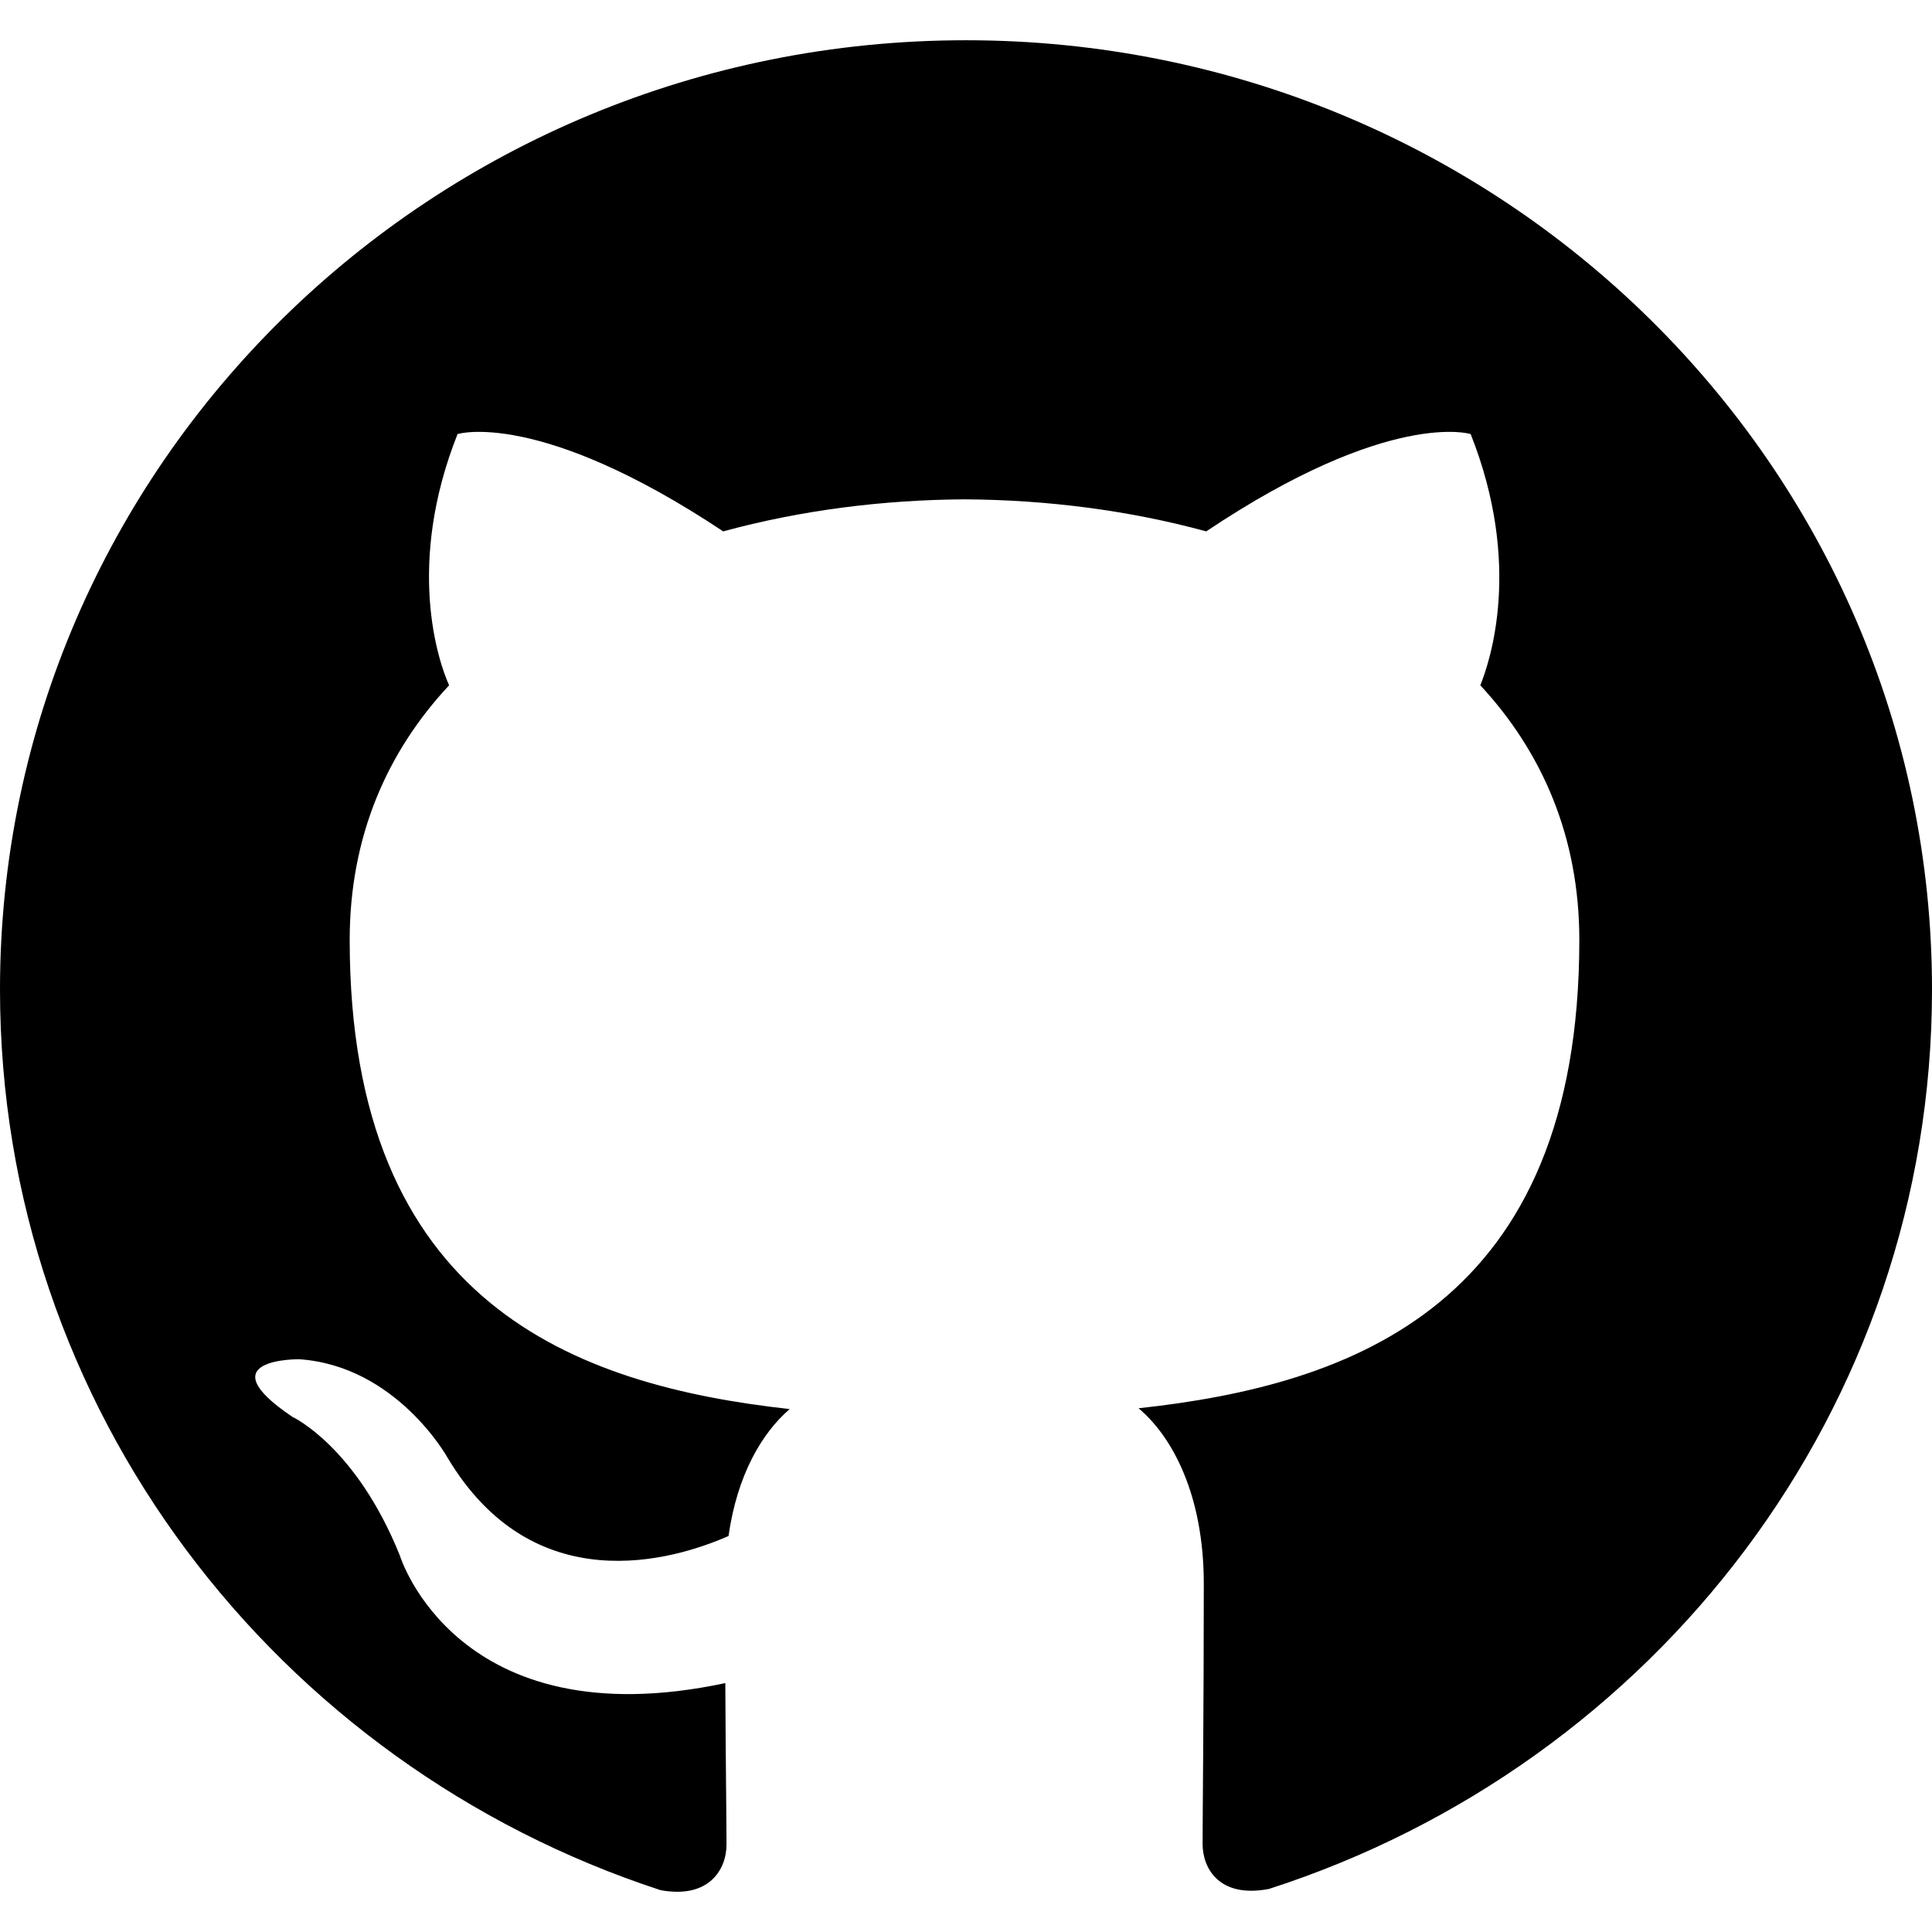
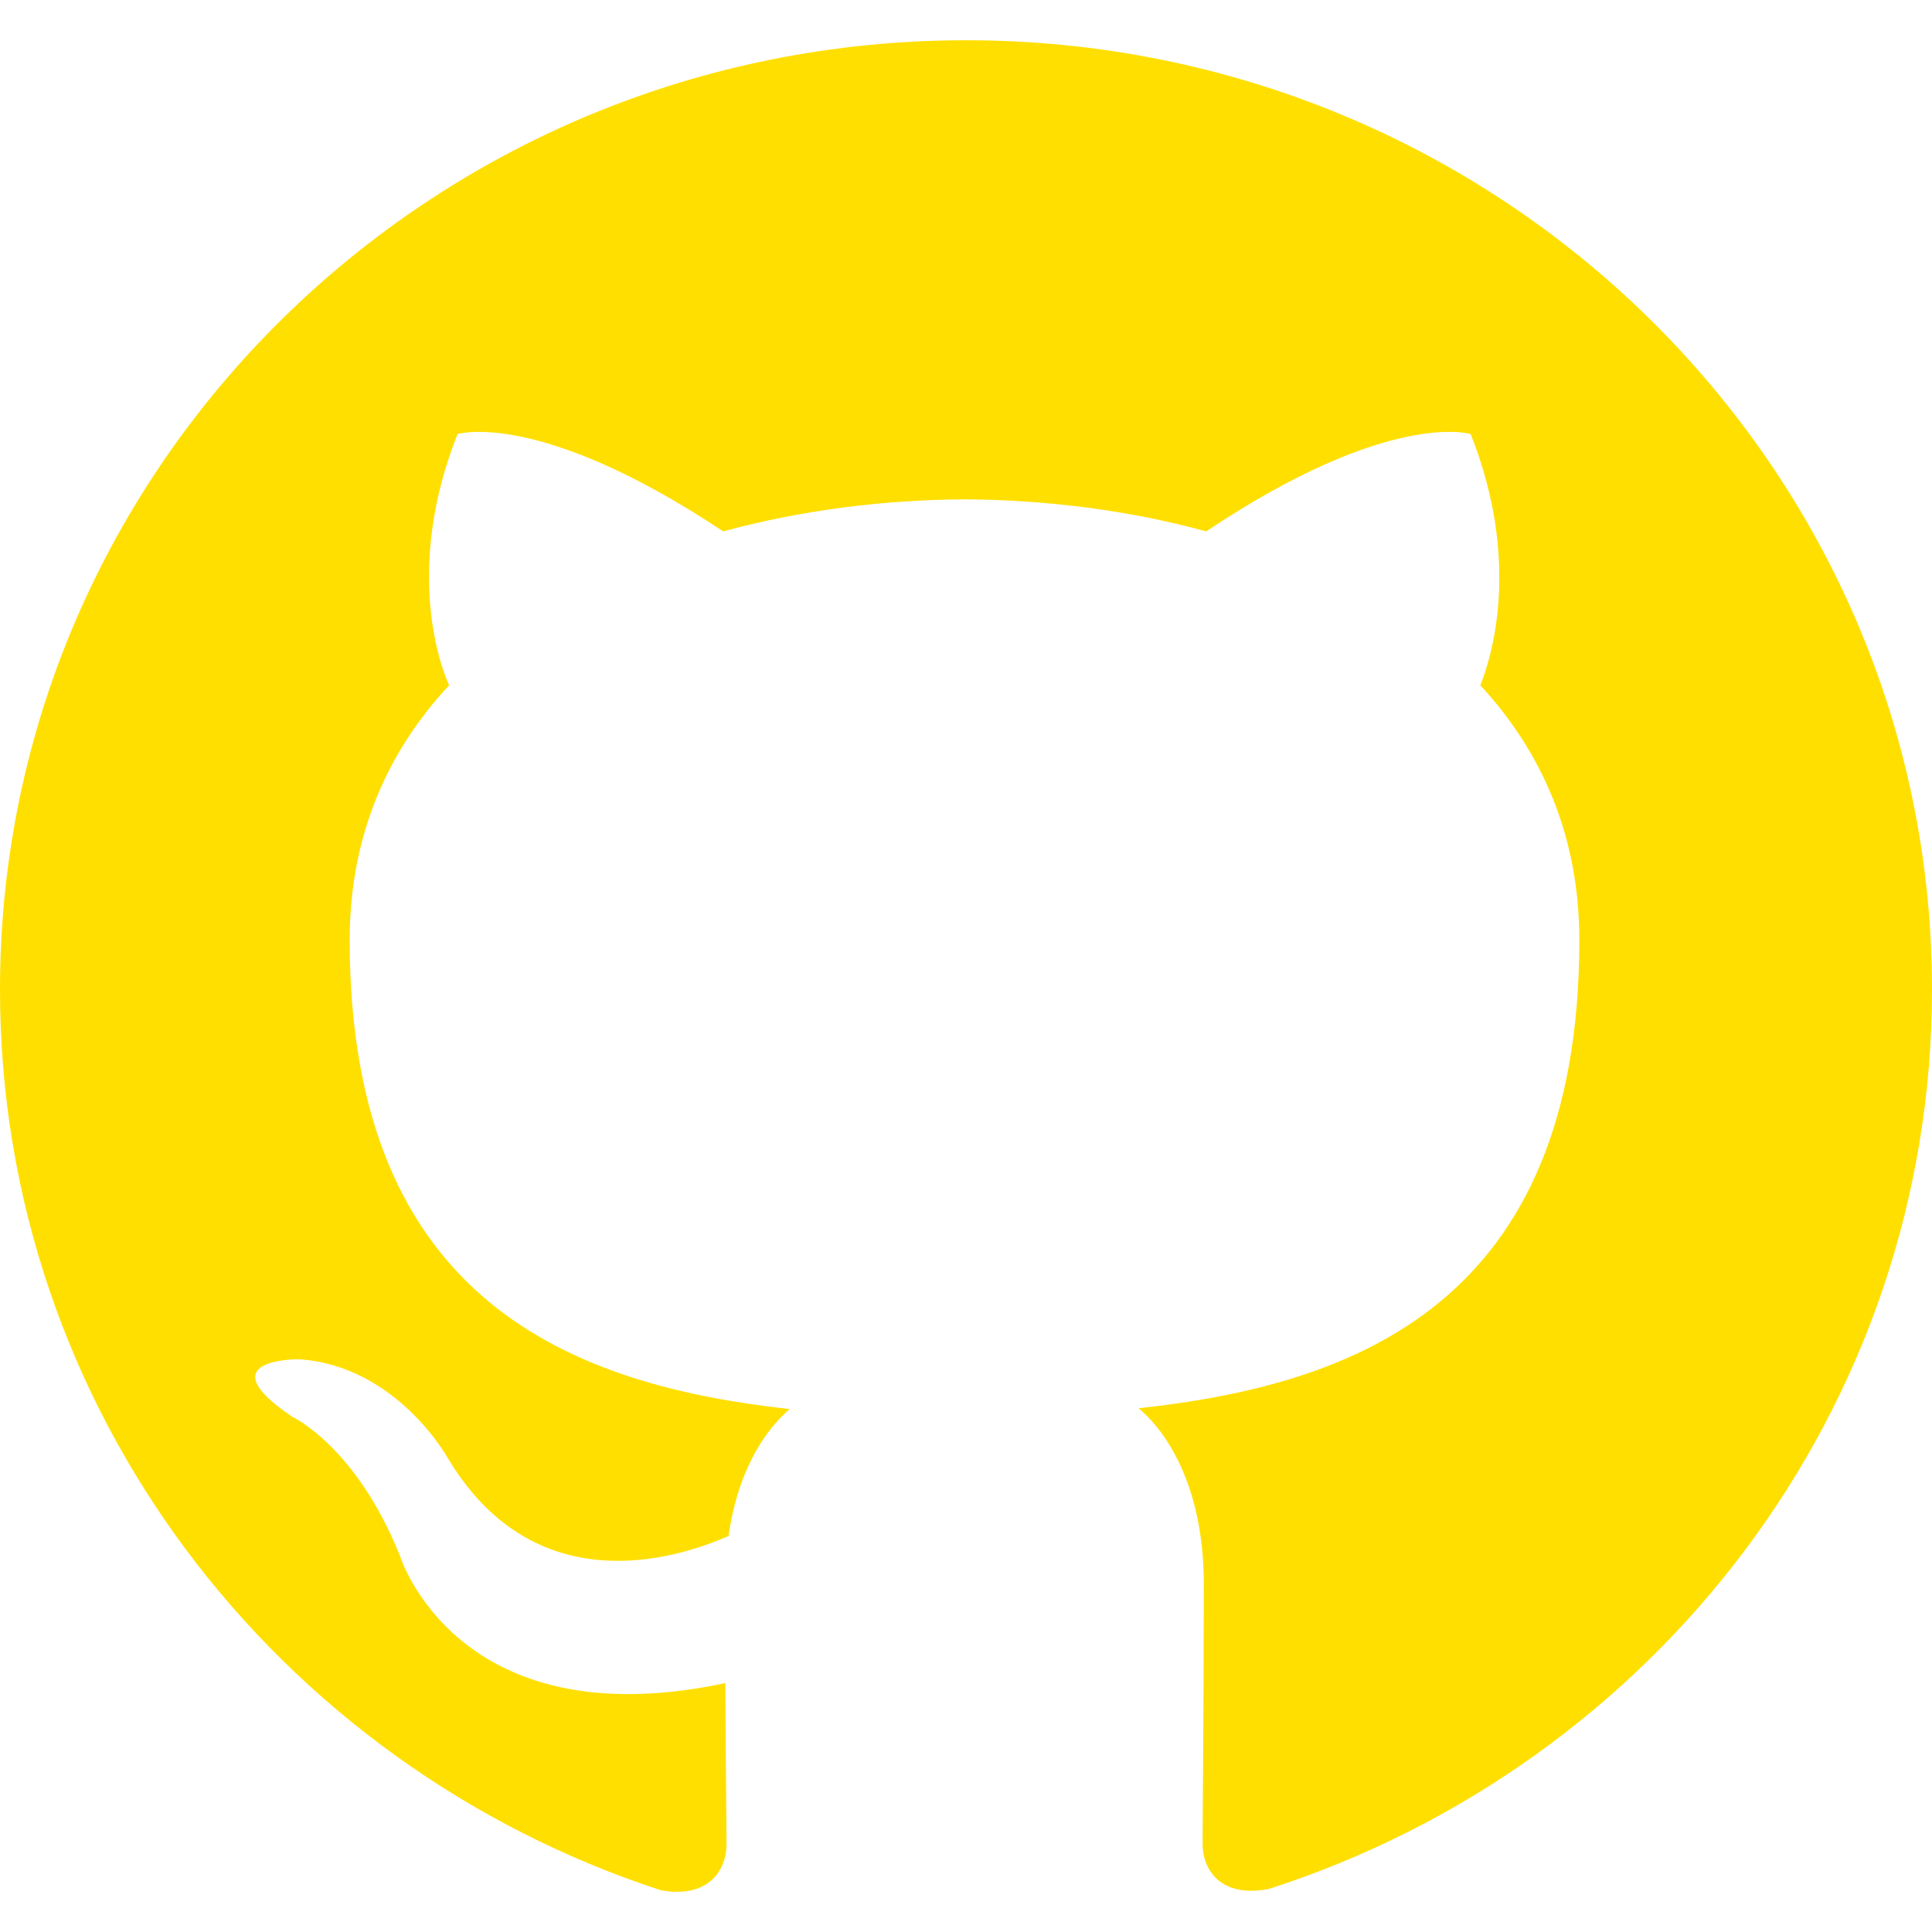
<svg xmlns="http://www.w3.org/2000/svg" id="Bold" enable-background="new 0 0 24 24" height="512" viewBox="0 0 24 24" width="512">
-   <path d="m12 .5c-6.63 0-12 5.28-12 11.792 0 5.211 3.438 9.63 8.205 11.188.6.111.82-.254.82-.567 0-.28-.01-1.022-.015-2.005-3.338.711-4.042-1.582-4.042-1.582-.546-1.361-1.335-1.725-1.335-1.725-1.087-.731.084-.716.084-.716 1.205.082 1.838 1.215 1.838 1.215 1.07 1.803 2.809 1.282 3.495.981.108-.763.417-1.282.76-1.577-2.665-.295-5.466-1.309-5.466-5.827 0-1.287.465-2.339 1.235-3.164-.135-.298-.54-1.497.105-3.121 0 0 1.005-.316 3.3 1.209.96-.262 1.98-.392 3-.398 1.02.006 2.04.136 3 .398 2.28-1.525 3.285-1.209 3.285-1.209.645 1.624.24 2.823.12 3.121.765.825 1.23 1.877 1.23 3.164 0 4.53-2.805 5.527-5.475 5.817.42.354.81 1.077.81 2.182 0 1.578-.015 2.846-.015 3.229 0 .309.21.678.825.56 4.801-1.548 8.236-5.97 8.236-11.173 0-6.512-5.373-11.792-12-11.792z" />
+   <path style="fill:#FFDF00;" d="m12 .5c-6.63 0-12 5.28-12 11.792 0 5.211 3.438 9.63 8.205 11.188.6.111.82-.254.82-.567 0-.28-.01-1.022-.015-2.005-3.338.711-4.042-1.582-4.042-1.582-.546-1.361-1.335-1.725-1.335-1.725-1.087-.731.084-.716.084-.716 1.205.082 1.838 1.215 1.838 1.215 1.07 1.803 2.809 1.282 3.495.981.108-.763.417-1.282.76-1.577-2.665-.295-5.466-1.309-5.466-5.827 0-1.287.465-2.339 1.235-3.164-.135-.298-.54-1.497.105-3.121 0 0 1.005-.316 3.3 1.209.96-.262 1.98-.392 3-.398 1.02.006 2.04.136 3 .398 2.28-1.525 3.285-1.209 3.285-1.209.645 1.624.24 2.823.12 3.121.765.825 1.23 1.877 1.23 3.164 0 4.53-2.805 5.527-5.475 5.817.42.354.81 1.077.81 2.182 0 1.578-.015 2.846-.015 3.229 0 .309.21.678.825.56 4.801-1.548 8.236-5.97 8.236-11.173 0-6.512-5.373-11.792-12-11.792z" />
</svg>
